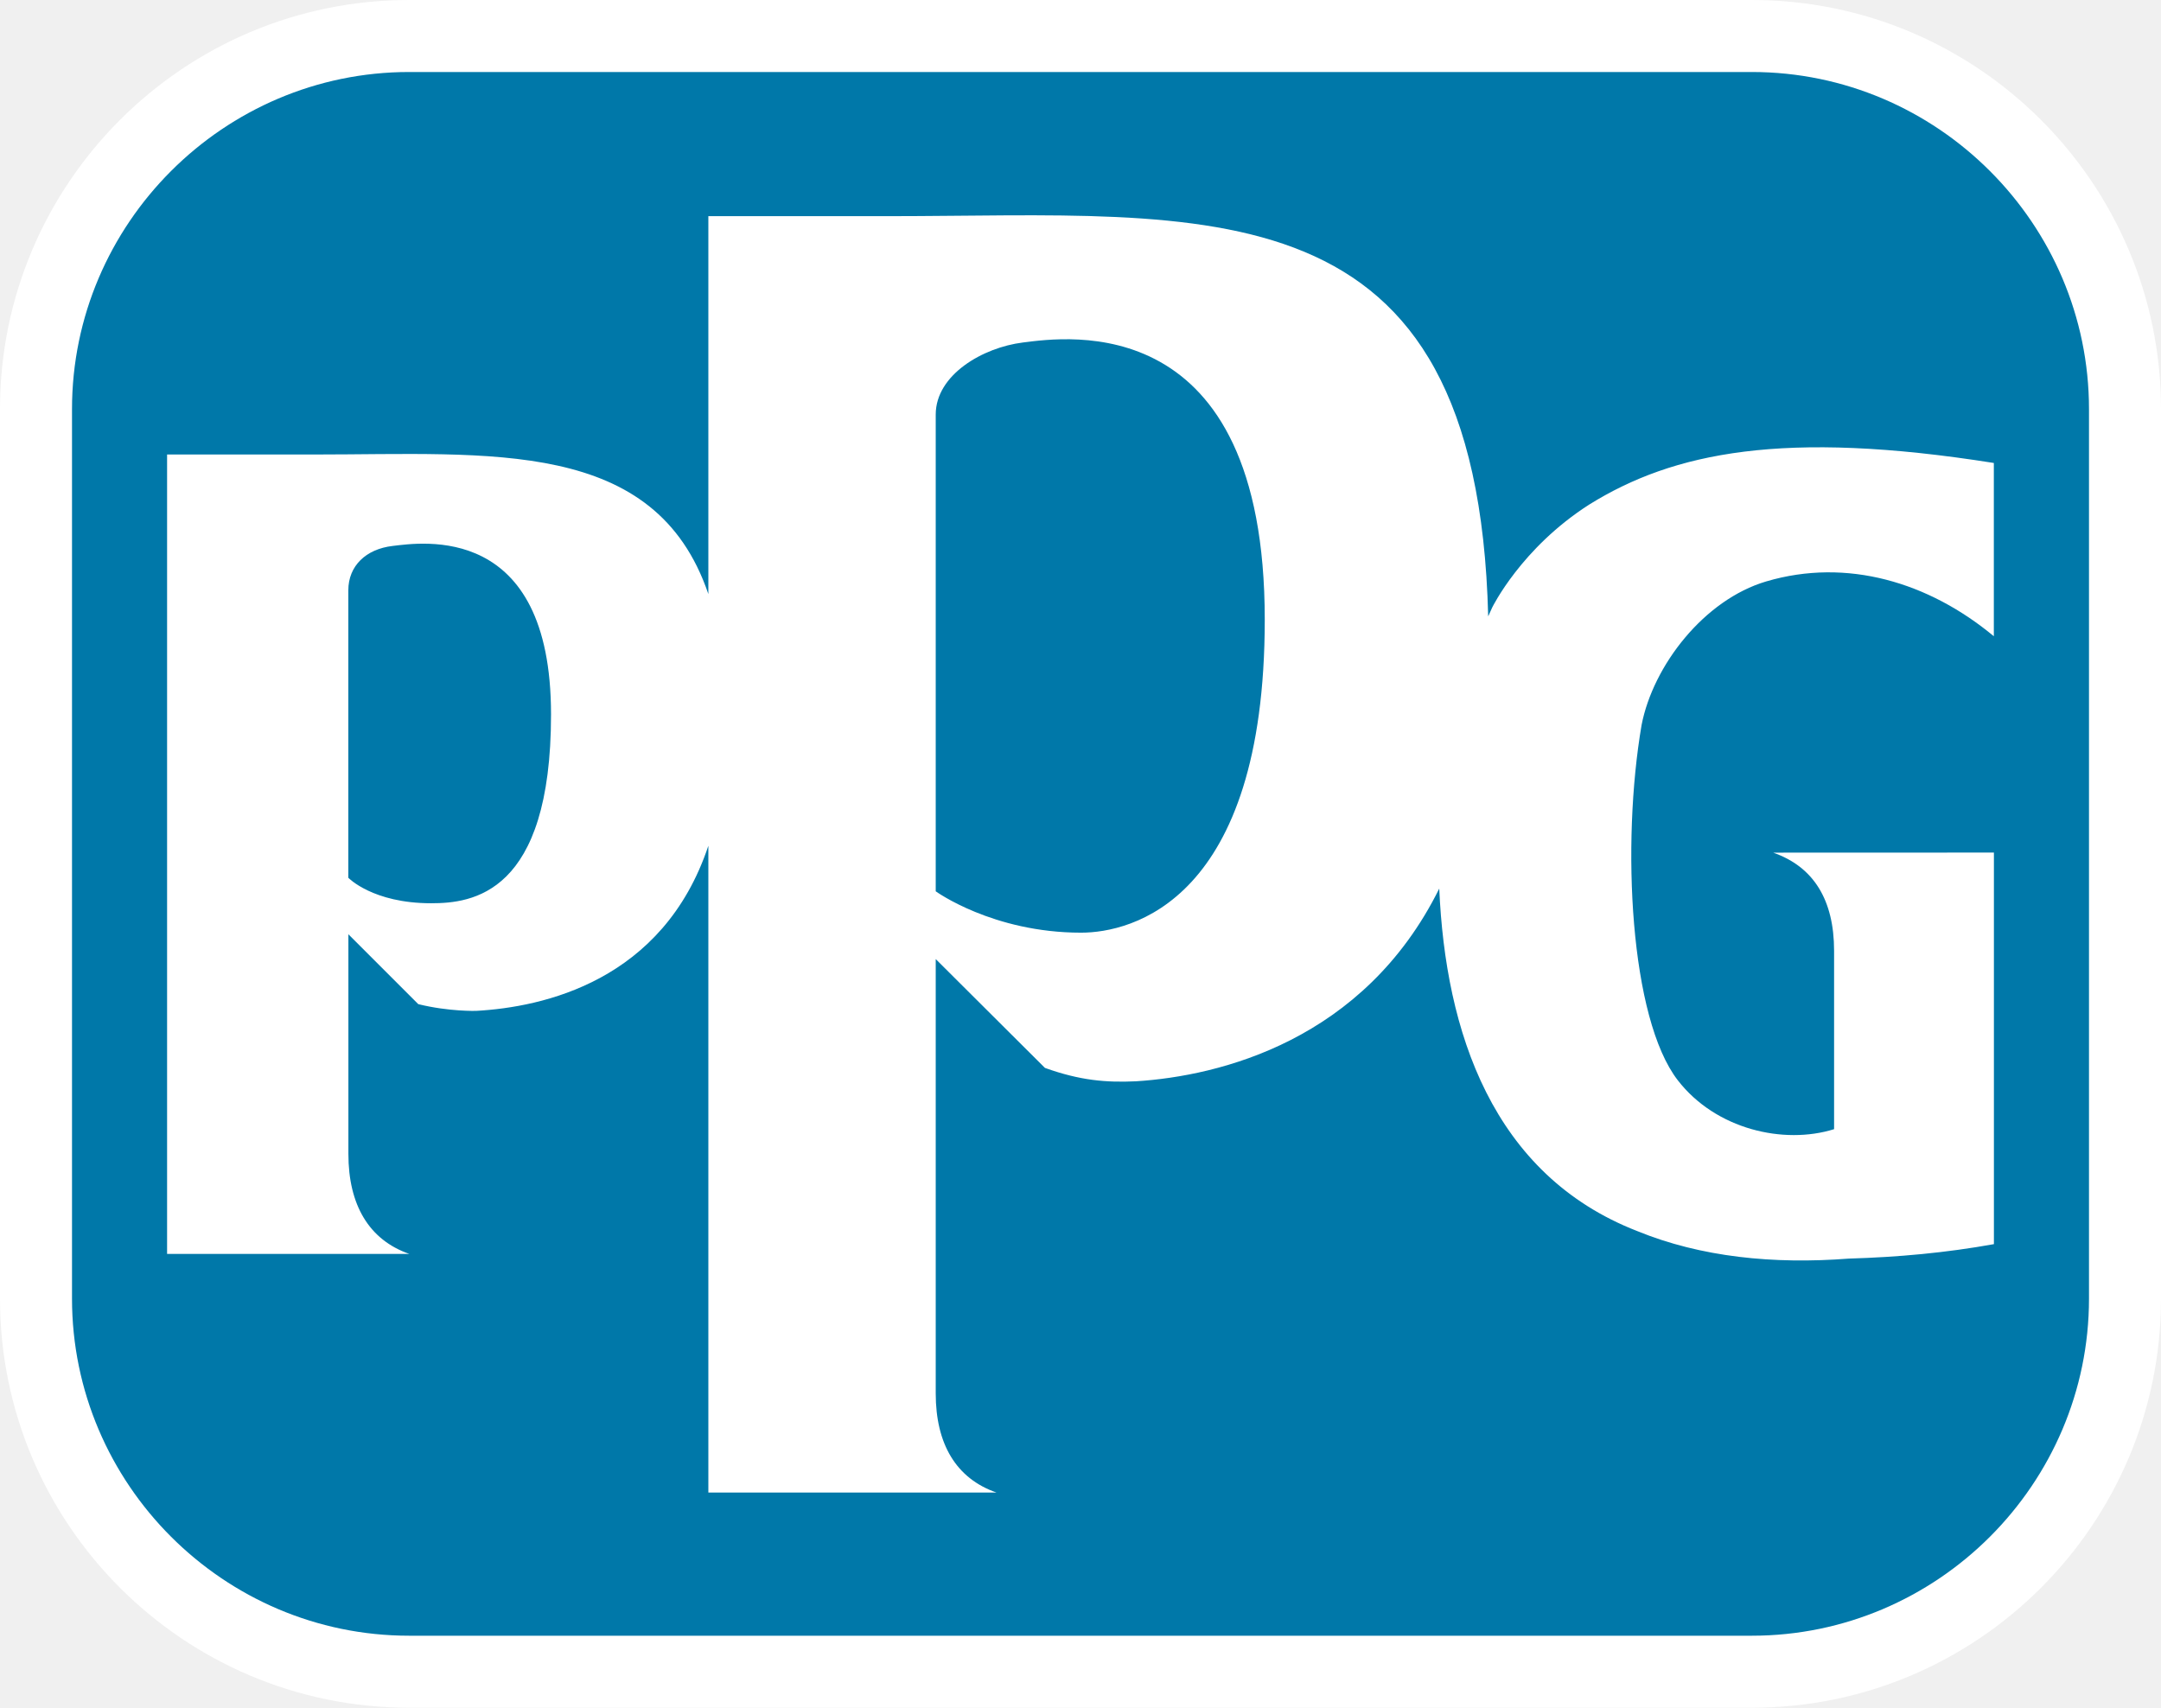
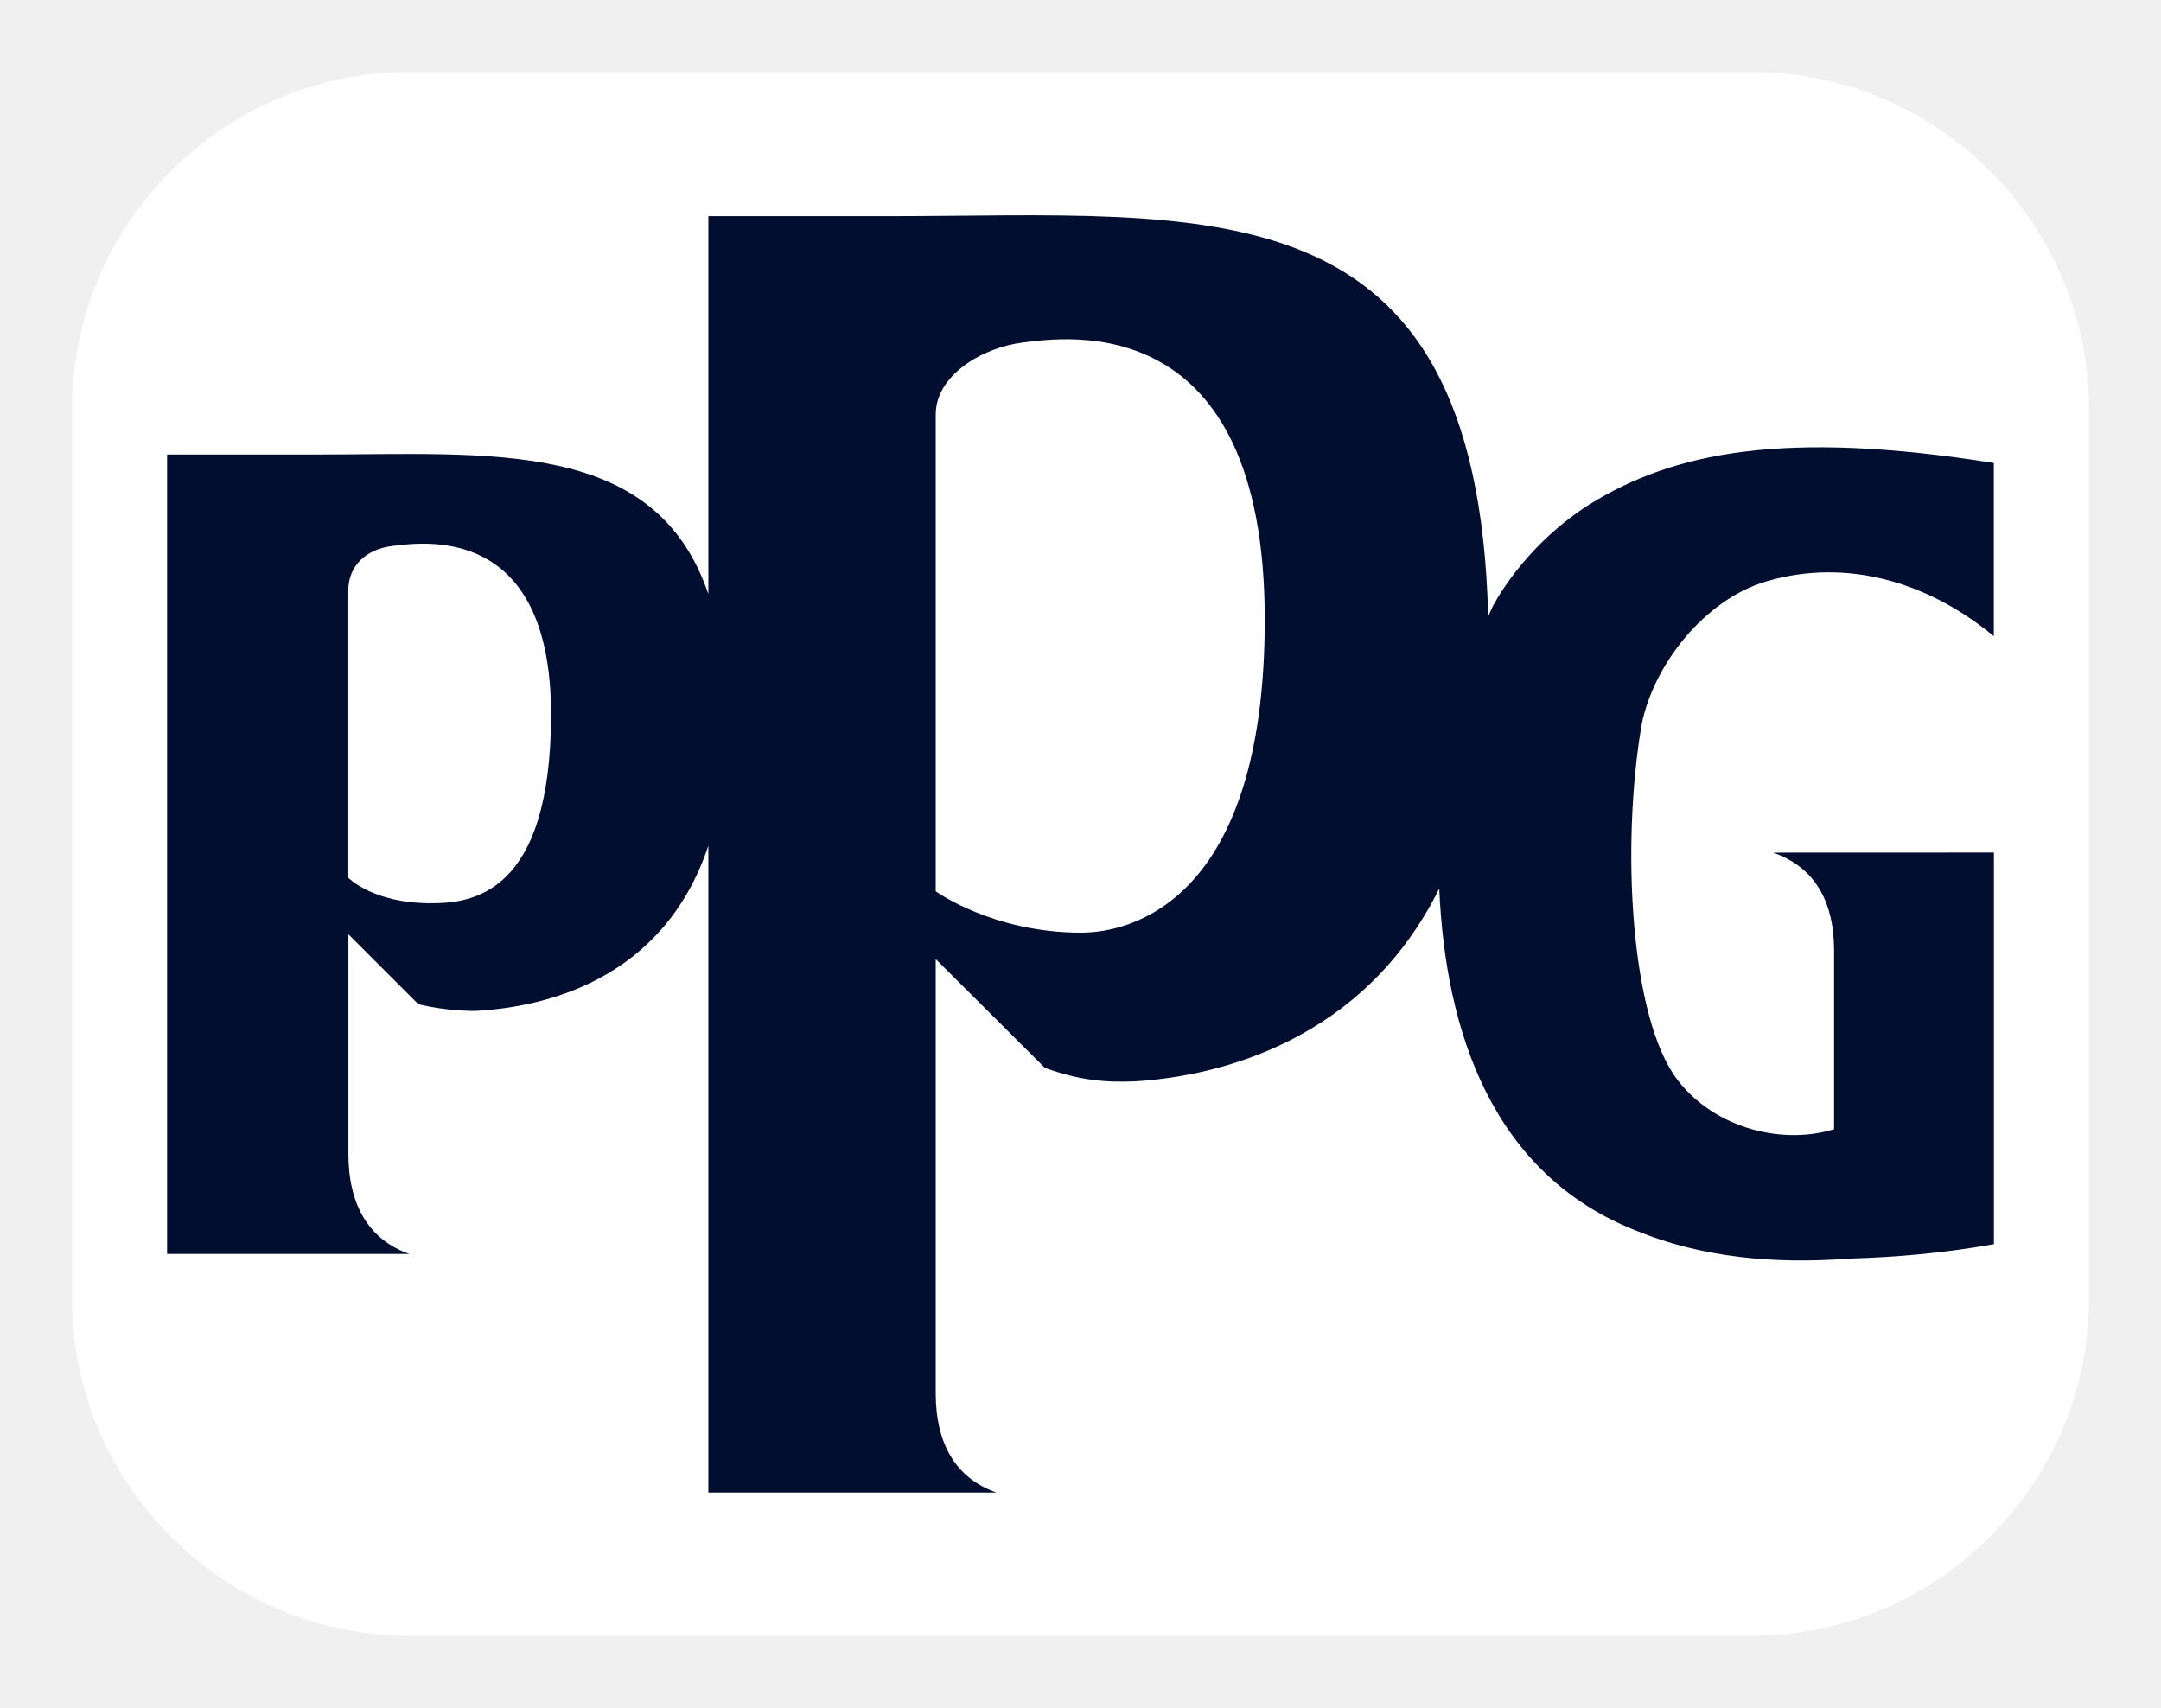
- <svg xmlns="http://www.w3.org/2000/svg" version="1.1" id="Layer_1" x="0px" y="0px" viewBox="0 0 285.7 225.78" style="enable-background:new 0 0 285.7 225.78;" xml:space="preserve">
-   <style type="text/css">
- 	.st0{fill:#FFFFFF;}
- 	.st1{fill:#0078A9;}
- </style>
+ <svg xmlns="http://www.w3.org/2000/svg" version="1.1" viewBox="0 0 285.7 225.78">
  <g>
-     <g>
-       <path class="st0" d="M231.61,225.78H54.09C24.26,225.78,0,201.52,0,171.69V54.09C0,24.26,24.26,0,54.09,0h177.52    c29.83,0,54.09,24.26,54.09,54.09v117.6C285.7,201.52,261.44,225.78,231.61,225.78z" />
-       <path class="st1" d="M231.61,216.26H54.09c-24.51,0-44.57-20.05-44.57-44.57V54.09c0-24.51,20.06-44.57,44.57-44.57h177.52    c24.51,0,44.57,20.06,44.57,44.57v117.6C276.18,196.21,256.13,216.26,231.61,216.26z" />
-       <path class="st0" d="M233.51,76.87c10.66-3.15,21.5,0.11,30.09,7.25V61.21c-27.8-4.41-42.37-1.41-53.48,5.49    c-9.02,5.76-12.84,13.62-12.84,13.62s-0.2,0.42-0.53,1.17c-1.46-57.97-36.93-52.92-79.26-52.91c-11.87,0-23.84,0-23.84,0v49.96    c-7.03-20.68-28.76-18.45-52.01-18.45c-8.42,0-19.55,0-19.55,0v105.69h32.02c-5.34-1.86-8.05-6.49-8.05-13.22v-29.04l9.24,9.24    c4.07,1,7.64,0.89,7.64,0.89c8.84-0.49,24.73-3.91,30.71-21.83v85.51h38.09c-5.32-1.85-8.03-6.4-8.03-13.1V126.8l14.44,14.39    c4.66,1.67,8.09,1.95,12.03,1.77c11.11-0.7,30.14-5.39,40.1-25.48c0.82,18.89,7.01,37.83,26.17,45.28    c8.43,3.45,18.02,4.41,27.99,3.64c6.51-0.19,12.84-0.77,19.17-1.91v-51.77l-29.18,0.01c5.34,1.86,8.05,6.25,8.05,12.98v23.58    c-6.65,2.08-15.64,0.03-20.66-6.46c-6.34-8.19-7.48-31.25-4.79-46.98C218.56,87.98,225.29,79.3,233.51,76.87z M57,119.42    c-7.74,0-10.95-3.37-10.95-3.37v-38c0-3.24,2.34-5.46,5.86-5.87c3.78-0.44,20.94-3.18,20.94,22.27    C72.85,118.27,62.37,119.42,57,119.42z M142.93,123.31c-11.69,0-19.22-5.47-19.22-5.47V54.81c0-5.26,6.22-8.87,11.54-9.53    c5.7-0.71,31.96-4.67,31.96,36.64C167.21,119.16,149.51,123.31,142.93,123.31z" />
-     </g>
+     <path fill="#FFFFFF" d="M231.61,216.26H54.09c-24.51,0-44.57-20.05-44.57-44.57V54.09c0-24.51,20.06-44.57,44.57-44.57h177.52   c24.51,0,44.57,20.06,44.57,44.57v117.6C276.18,196.21,256.13,216.26,231.61,216.26z" />
+     <path fill="#010E2F" d="M233.51,76.87c10.66-3.15,21.5,0.11,30.09,7.25V61.21c-27.8-4.41-42.37-1.41-53.48,5.49   c-9.02,5.76-12.84,13.62-12.84,13.62s-0.2,0.42-0.53,1.17c-1.46-57.97-36.93-52.92-79.26-52.91c-11.87,0-23.84,0-23.84,0v49.96   c-7.03-20.68-28.76-18.45-52.01-18.45c-8.42,0-19.55,0-19.55,0v105.69h32.02c-5.34-1.86-8.05-6.49-8.05-13.22v-29.04l9.24,9.24   c4.07,1,7.64,0.89,7.64,0.89c8.84-0.49,24.73-3.91,30.71-21.83v85.51h38.09c-5.32-1.85-8.03-6.4-8.03-13.1V126.8l14.44,14.39   c4.66,1.67,8.09,1.95,12.03,1.77c11.11-0.7,30.14-5.39,40.1-25.48c0.82,18.89,7.01,37.83,26.17,45.28   c8.43,3.45,18.02,4.41,27.99,3.64c6.51-0.19,12.84-0.77,19.17-1.91v-51.77l-29.18,0.01c5.34,1.86,8.05,6.25,8.05,12.98v23.58   c-6.65,2.08-15.64,0.03-20.66-6.46c-6.34-8.19-7.48-31.25-4.79-46.98C218.56,87.98,225.29,79.3,233.51,76.87z M57,119.42   c-7.74,0-10.95-3.37-10.95-3.37v-38c0-3.24,2.34-5.46,5.86-5.87c3.78-0.44,20.94-3.18,20.94,22.27   C72.85,118.27,62.37,119.42,57,119.42z M142.93,123.31c-11.69,0-19.22-5.47-19.22-5.47V54.81c0-5.26,6.22-8.87,11.54-9.53   c5.7-0.71,31.96-4.67,31.96,36.64C167.21,119.16,149.51,123.31,142.93,123.31z" />
  </g>
</svg>
